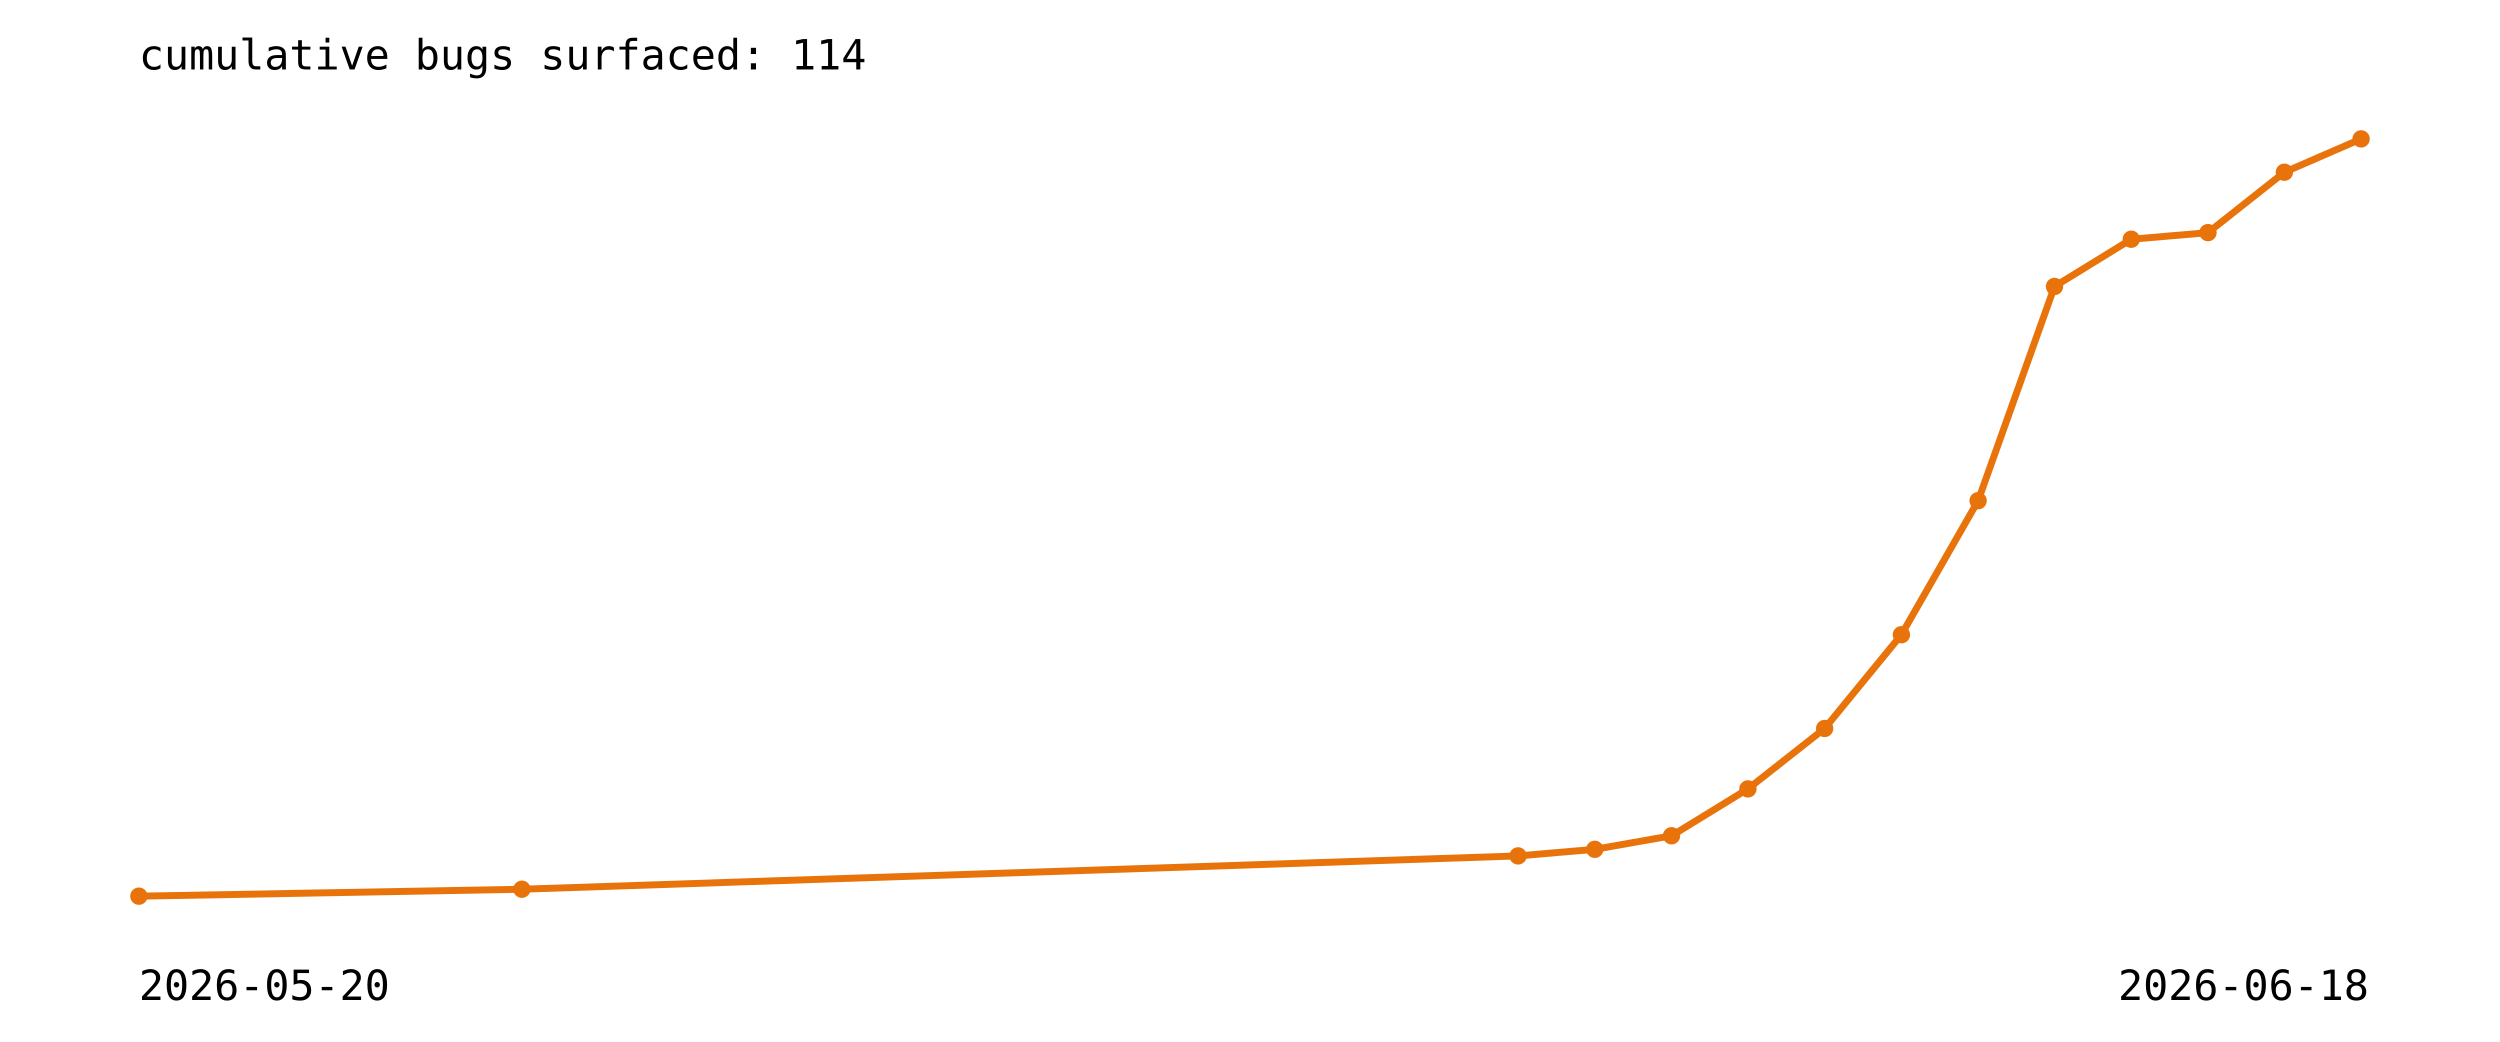
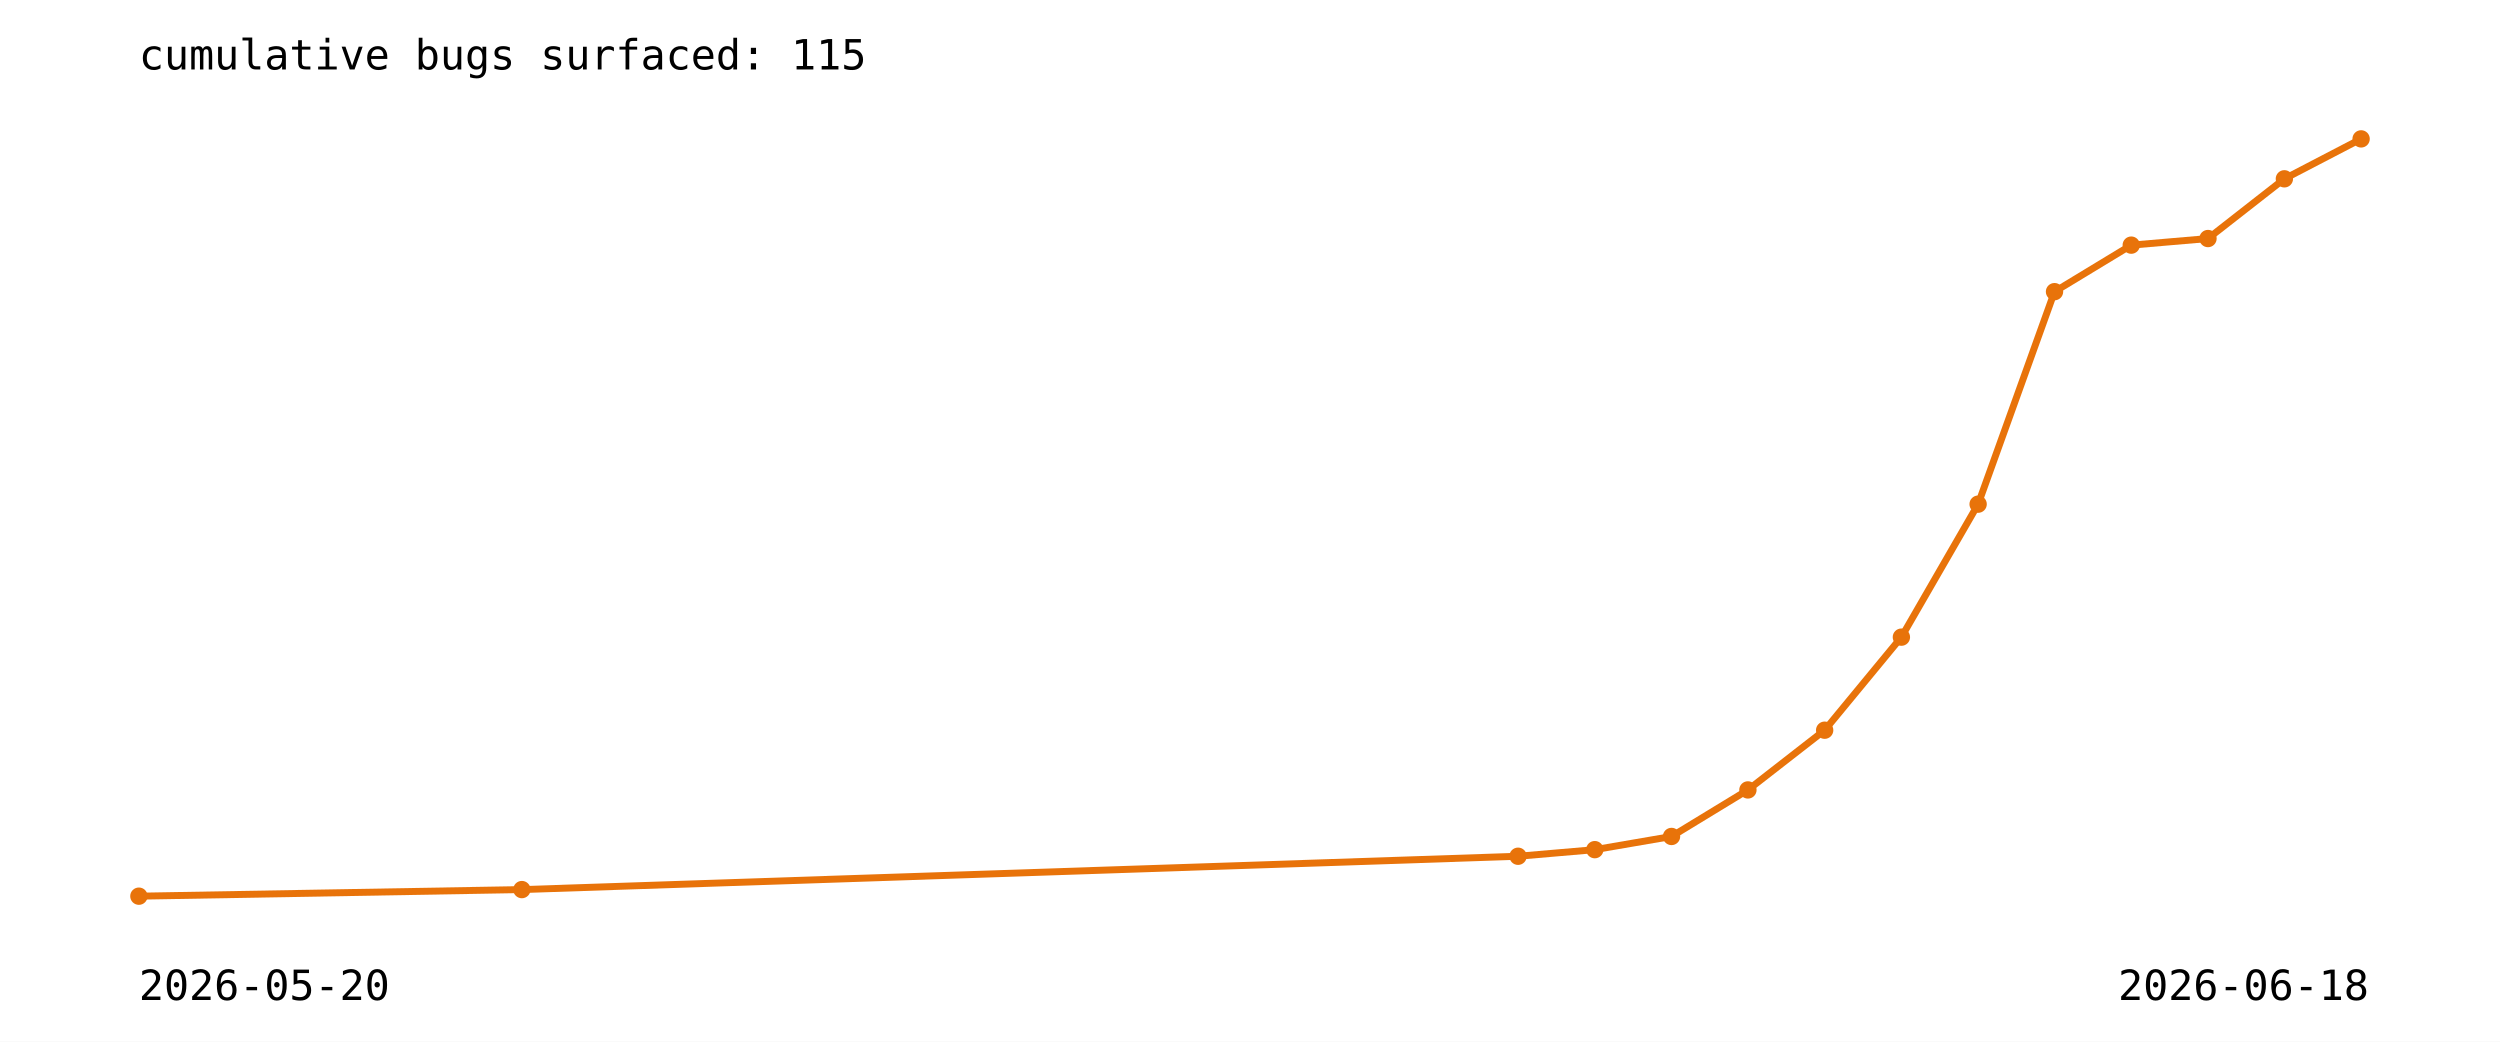
<svg xmlns="http://www.w3.org/2000/svg" width="720" height="300" font-family="monospace" font-size="12">
  <rect width="720" height="300" fill="white" />
-   <polyline fill="none" stroke="#e8730a" stroke-width="2" points="40.0,258.1 150.3,256.1 437.2,246.5 459.3,244.6 481.4,240.7 503.4,227.2 525.5,209.8 547.6,182.8 569.7,144.2 591.7,82.5 613.8,68.9 635.9,67.0 657.9,49.6 680.0,40.0" />
+   <polyline fill="none" stroke="#e8730a" stroke-width="2" points="40.0,258.1 150.3,256.2 437.2,246.6 459.3,244.7 481.4,240.9 503.4,227.5 525.5,210.3 547.6,183.5 569.7,145.2 591.7,84.0 613.8,70.6 635.9,68.7 657.9,51.5 680.0,40.0" />
  <circle cx="40.0" cy="258.1" r="2.5" fill="#e8730a" />
-   <circle cx="150.3" cy="256.1" r="2.5" fill="#e8730a" />
-   <circle cx="437.2" cy="246.5" r="2.5" fill="#e8730a" />
-   <circle cx="459.3" cy="244.6" r="2.5" fill="#e8730a" />
-   <circle cx="481.4" cy="240.7" r="2.5" fill="#e8730a" />
-   <circle cx="503.4" cy="227.2" r="2.5" fill="#e8730a" />
-   <circle cx="525.5" cy="209.8" r="2.5" fill="#e8730a" />
-   <circle cx="547.6" cy="182.8" r="2.5" fill="#e8730a" />
-   <circle cx="569.7" cy="144.2" r="2.5" fill="#e8730a" />
-   <circle cx="591.7" cy="82.5" r="2.5" fill="#e8730a" />
-   <circle cx="613.8" cy="68.9" r="2.5" fill="#e8730a" />
-   <circle cx="635.9" cy="67.0" r="2.5" fill="#e8730a" />
-   <circle cx="657.9" cy="49.6" r="2.5" fill="#e8730a" />
+   <circle cx="150.3" cy="256.2" r="2.5" fill="#e8730a" />
+   <circle cx="437.2" cy="246.6" r="2.5" fill="#e8730a" />
+   <circle cx="459.3" cy="244.7" r="2.5" fill="#e8730a" />
+   <circle cx="481.4" cy="240.9" r="2.5" fill="#e8730a" />
+   <circle cx="503.4" cy="227.5" r="2.5" fill="#e8730a" />
+   <circle cx="525.5" cy="210.3" r="2.5" fill="#e8730a" />
+   <circle cx="547.6" cy="183.5" r="2.5" fill="#e8730a" />
+   <circle cx="569.7" cy="145.2" r="2.5" fill="#e8730a" />
+   <circle cx="591.7" cy="84.0" r="2.5" fill="#e8730a" />
+   <circle cx="613.8" cy="70.6" r="2.5" fill="#e8730a" />
+   <circle cx="635.9" cy="68.7" r="2.5" fill="#e8730a" />
+   <circle cx="657.9" cy="51.5" r="2.5" fill="#e8730a" />
  <circle cx="680.0" cy="40.0" r="2.5" fill="#e8730a" />
  <text x="40" y="288">2026-05-20</text>
  <text x="610" y="288">2026-06-18</text>
-   <text x="40" y="20">cumulative bugs surfaced: 114</text>
+   <text x="40" y="20">cumulative bugs surfaced: 115</text>
</svg>
